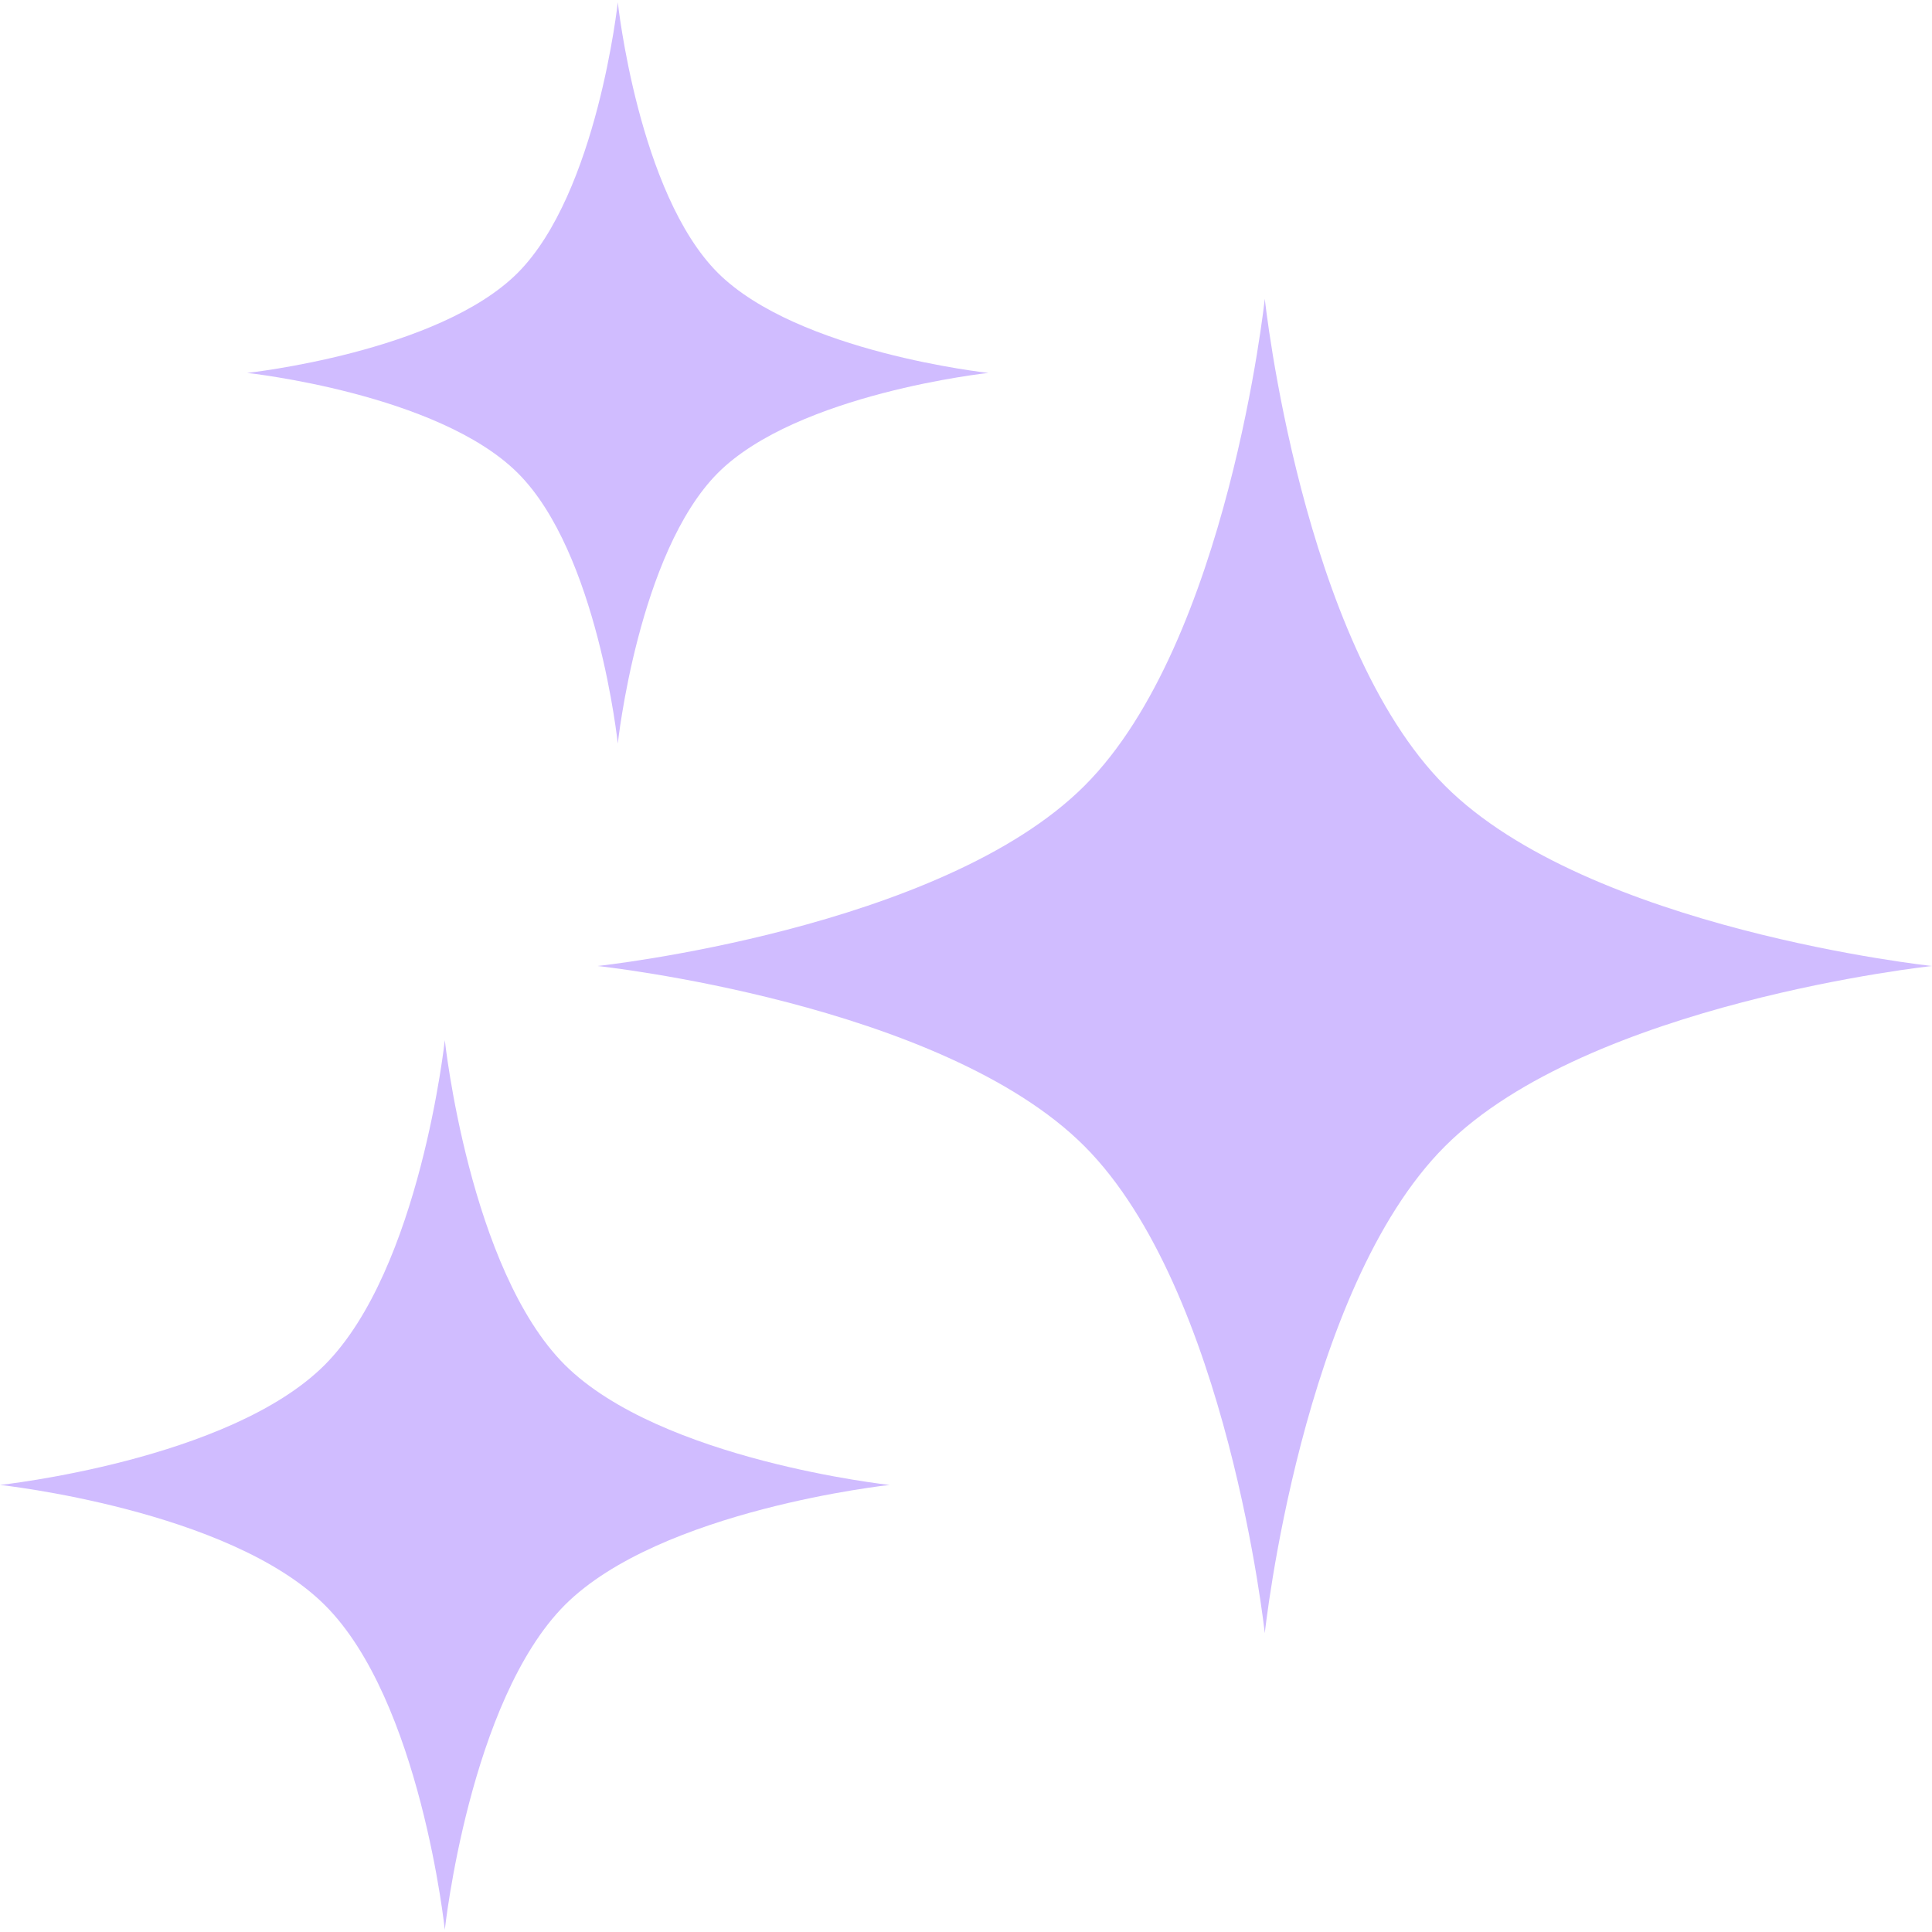
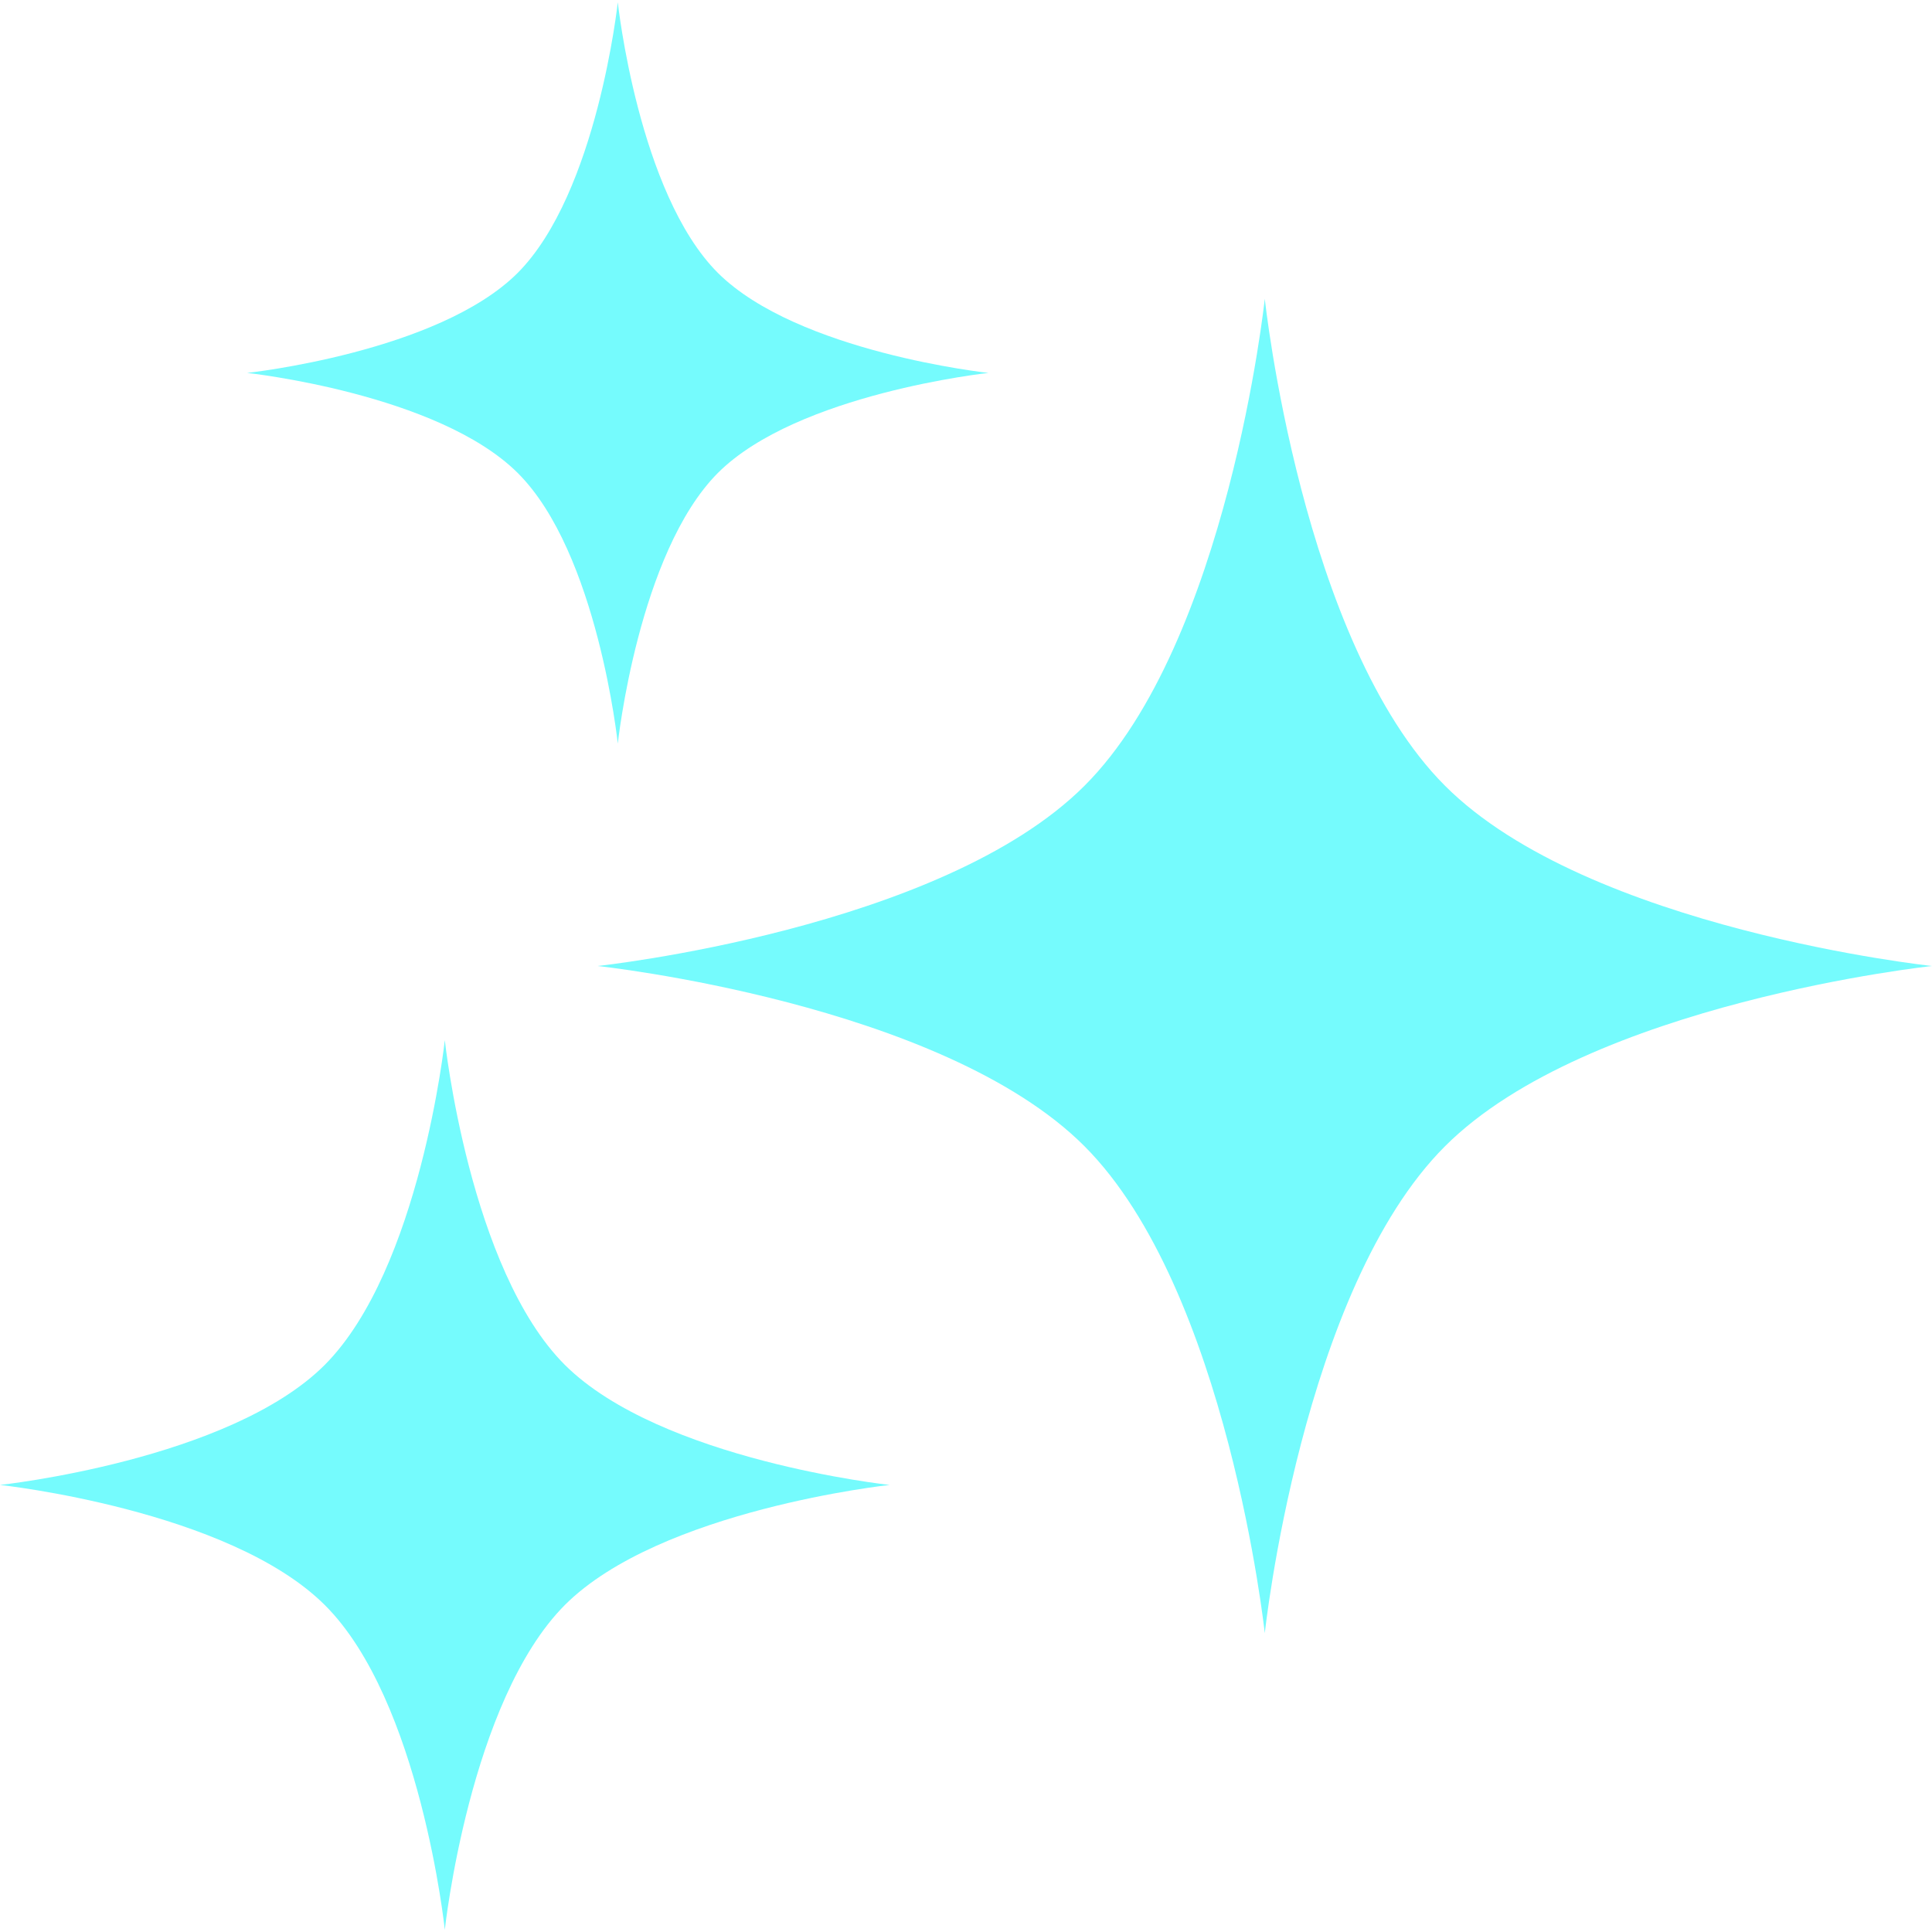
<svg xmlns="http://www.w3.org/2000/svg" width="43" height="43" viewBox="0 0 43 43" fill="none">
-   <path d="M9.9 23.15C9.9 23.15 9.352 28.244 7.228 30.378C5.105 32.502 0 33.05 0 33.05C0 33.05 5.094 33.599 7.228 35.722C9.362 37.845 9.9 42.95 9.9 42.95C9.9 42.95 10.448 37.856 12.572 35.722C14.695 33.599 19.8 33.05 19.8 33.05C19.8 33.05 14.706 32.502 12.572 30.378C10.448 28.255 9.9 23.15 9.9 23.15Z" fill="#D0BCFF" />
-   <path d="M13.75 0.05C13.75 0.05 13.293 4.295 11.523 6.073C9.754 7.843 5.5 8.3 5.5 8.3C5.5 8.3 9.745 8.757 11.523 10.527C13.302 12.296 13.75 16.55 13.75 16.55C13.75 16.55 14.207 12.305 15.977 10.527C17.746 8.757 22 8.3 22 8.3C22 8.3 17.755 7.843 15.977 6.073C14.207 4.304 13.75 0.05 13.75 0.05Z" fill="#D0BCFF" />
-   <path d="M32.161 17.488C28.967 14.294 28.15 6.65 28.15 6.65C28.15 6.65 27.332 14.299 24.138 17.488C20.944 20.683 13.3 21.5 13.3 21.5C13.3 21.5 20.949 22.317 24.138 25.512C27.325 28.706 28.15 36.35 28.15 36.35C28.15 36.35 28.967 28.701 32.161 25.512C35.356 22.317 43 21.5 43 21.5C43 21.5 35.35 20.683 32.161 17.488Z" fill="#D0BCFF" />
+   <path d="M9.9 23.15C9.9 23.15 9.352 28.244 7.228 30.378C5.105 32.502 0 33.05 0 33.05C0 33.05 5.094 33.599 7.228 35.722C9.362 37.845 9.9 42.95 9.9 42.95C9.9 42.95 10.448 37.856 12.572 35.722C14.695 33.599 19.8 33.05 19.8 33.05C19.8 33.05 14.706 32.502 12.572 30.378C10.448 28.255 9.9 23.15 9.9 23.15Z" fill="#75FBFD" />
+   <path d="M13.75 0.05C13.75 0.05 13.293 4.295 11.523 6.073C9.754 7.843 5.5 8.3 5.5 8.3C5.5 8.3 9.745 8.757 11.523 10.527C13.302 12.296 13.75 16.55 13.75 16.55C13.75 16.55 14.207 12.305 15.977 10.527C17.746 8.757 22 8.3 22 8.3C22 8.3 17.755 7.843 15.977 6.073C14.207 4.304 13.75 0.05 13.75 0.05Z" fill="#75FBFD" />
+   <path d="M32.161 17.488C28.967 14.294 28.15 6.65 28.15 6.65C28.15 6.65 27.332 14.299 24.138 17.488C20.944 20.683 13.3 21.5 13.3 21.5C13.3 21.5 20.949 22.317 24.138 25.512C27.325 28.706 28.15 36.35 28.15 36.35C28.15 36.35 28.967 28.701 32.161 25.512C35.356 22.317 43 21.5 43 21.5C43 21.5 35.35 20.683 32.161 17.488Z" fill="#75FBFD" />
</svg>
